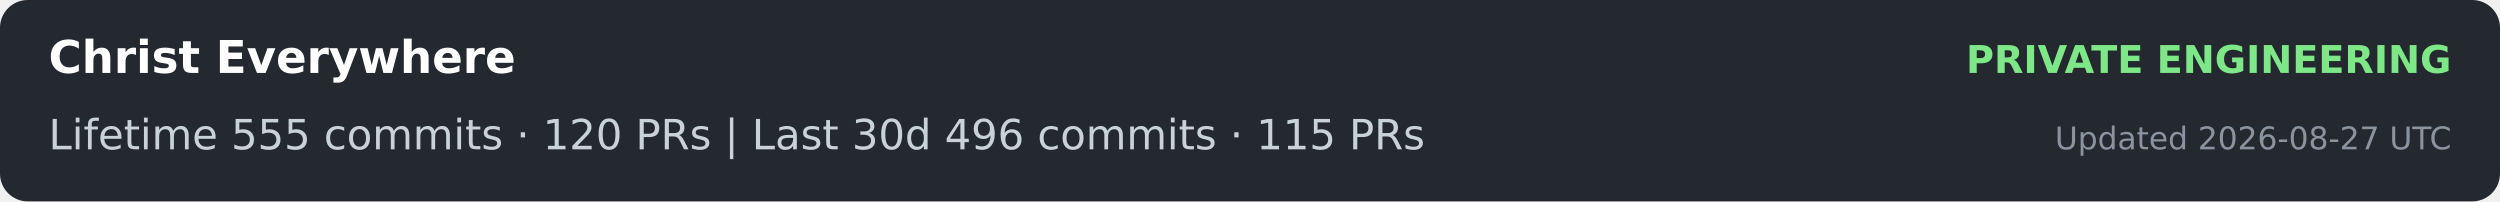
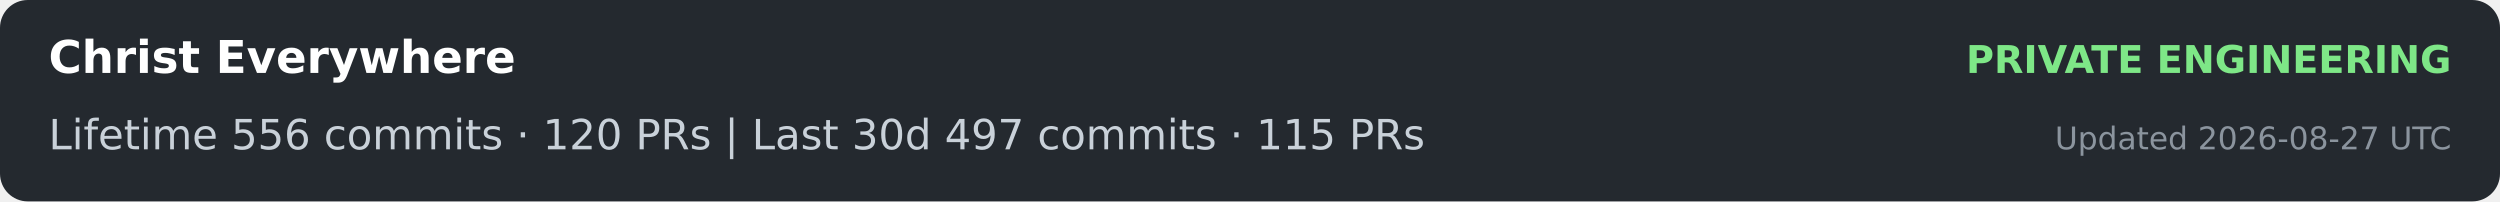
- <svg xmlns="http://www.w3.org/2000/svg" width="720" height="58" role="img" aria-label="Christ Everywhere: lifetime 555 commits and 120 PRs; last 30 days 496 commits and 115 PRs">
+ <svg xmlns="http://www.w3.org/2000/svg" width="720" height="58" role="img" aria-label="Christ Everywhere: lifetime 556 commits and 120 PRs; last 30 days 497 commits and 115 PRs">
  <rect width="720" height="58" rx="8" fill="#24292f" />
  <text x="14" y="21" fill="#ffffff" font-family="Verdana,DejaVu Sans,sans-serif" font-size="13" font-weight="700">Christ Everywhere</text>
  <text x="706" y="21" text-anchor="end" fill="#7ee787" font-family="Verdana,DejaVu Sans,sans-serif" font-size="11" font-weight="700">PRIVATE ENGINEERING</text>
-   <text x="14" y="43" fill="#c9d1d9" font-family="Verdana,DejaVu Sans,sans-serif" font-size="12">Lifetime  555 commits · 120 PRs     |     Last 30d  496 commits · 115 PRs</text>
+   <text x="14" y="43" fill="#c9d1d9" font-family="Verdana,DejaVu Sans,sans-serif" font-size="12">Lifetime  556 commits · 120 PRs     |     Last 30d  497 commits · 115 PRs</text>
  <text x="706" y="43" text-anchor="end" fill="#8b949e" font-family="Verdana,DejaVu Sans,sans-serif" font-size="9">Updated 2026-08-27 UTC</text>
</svg>
